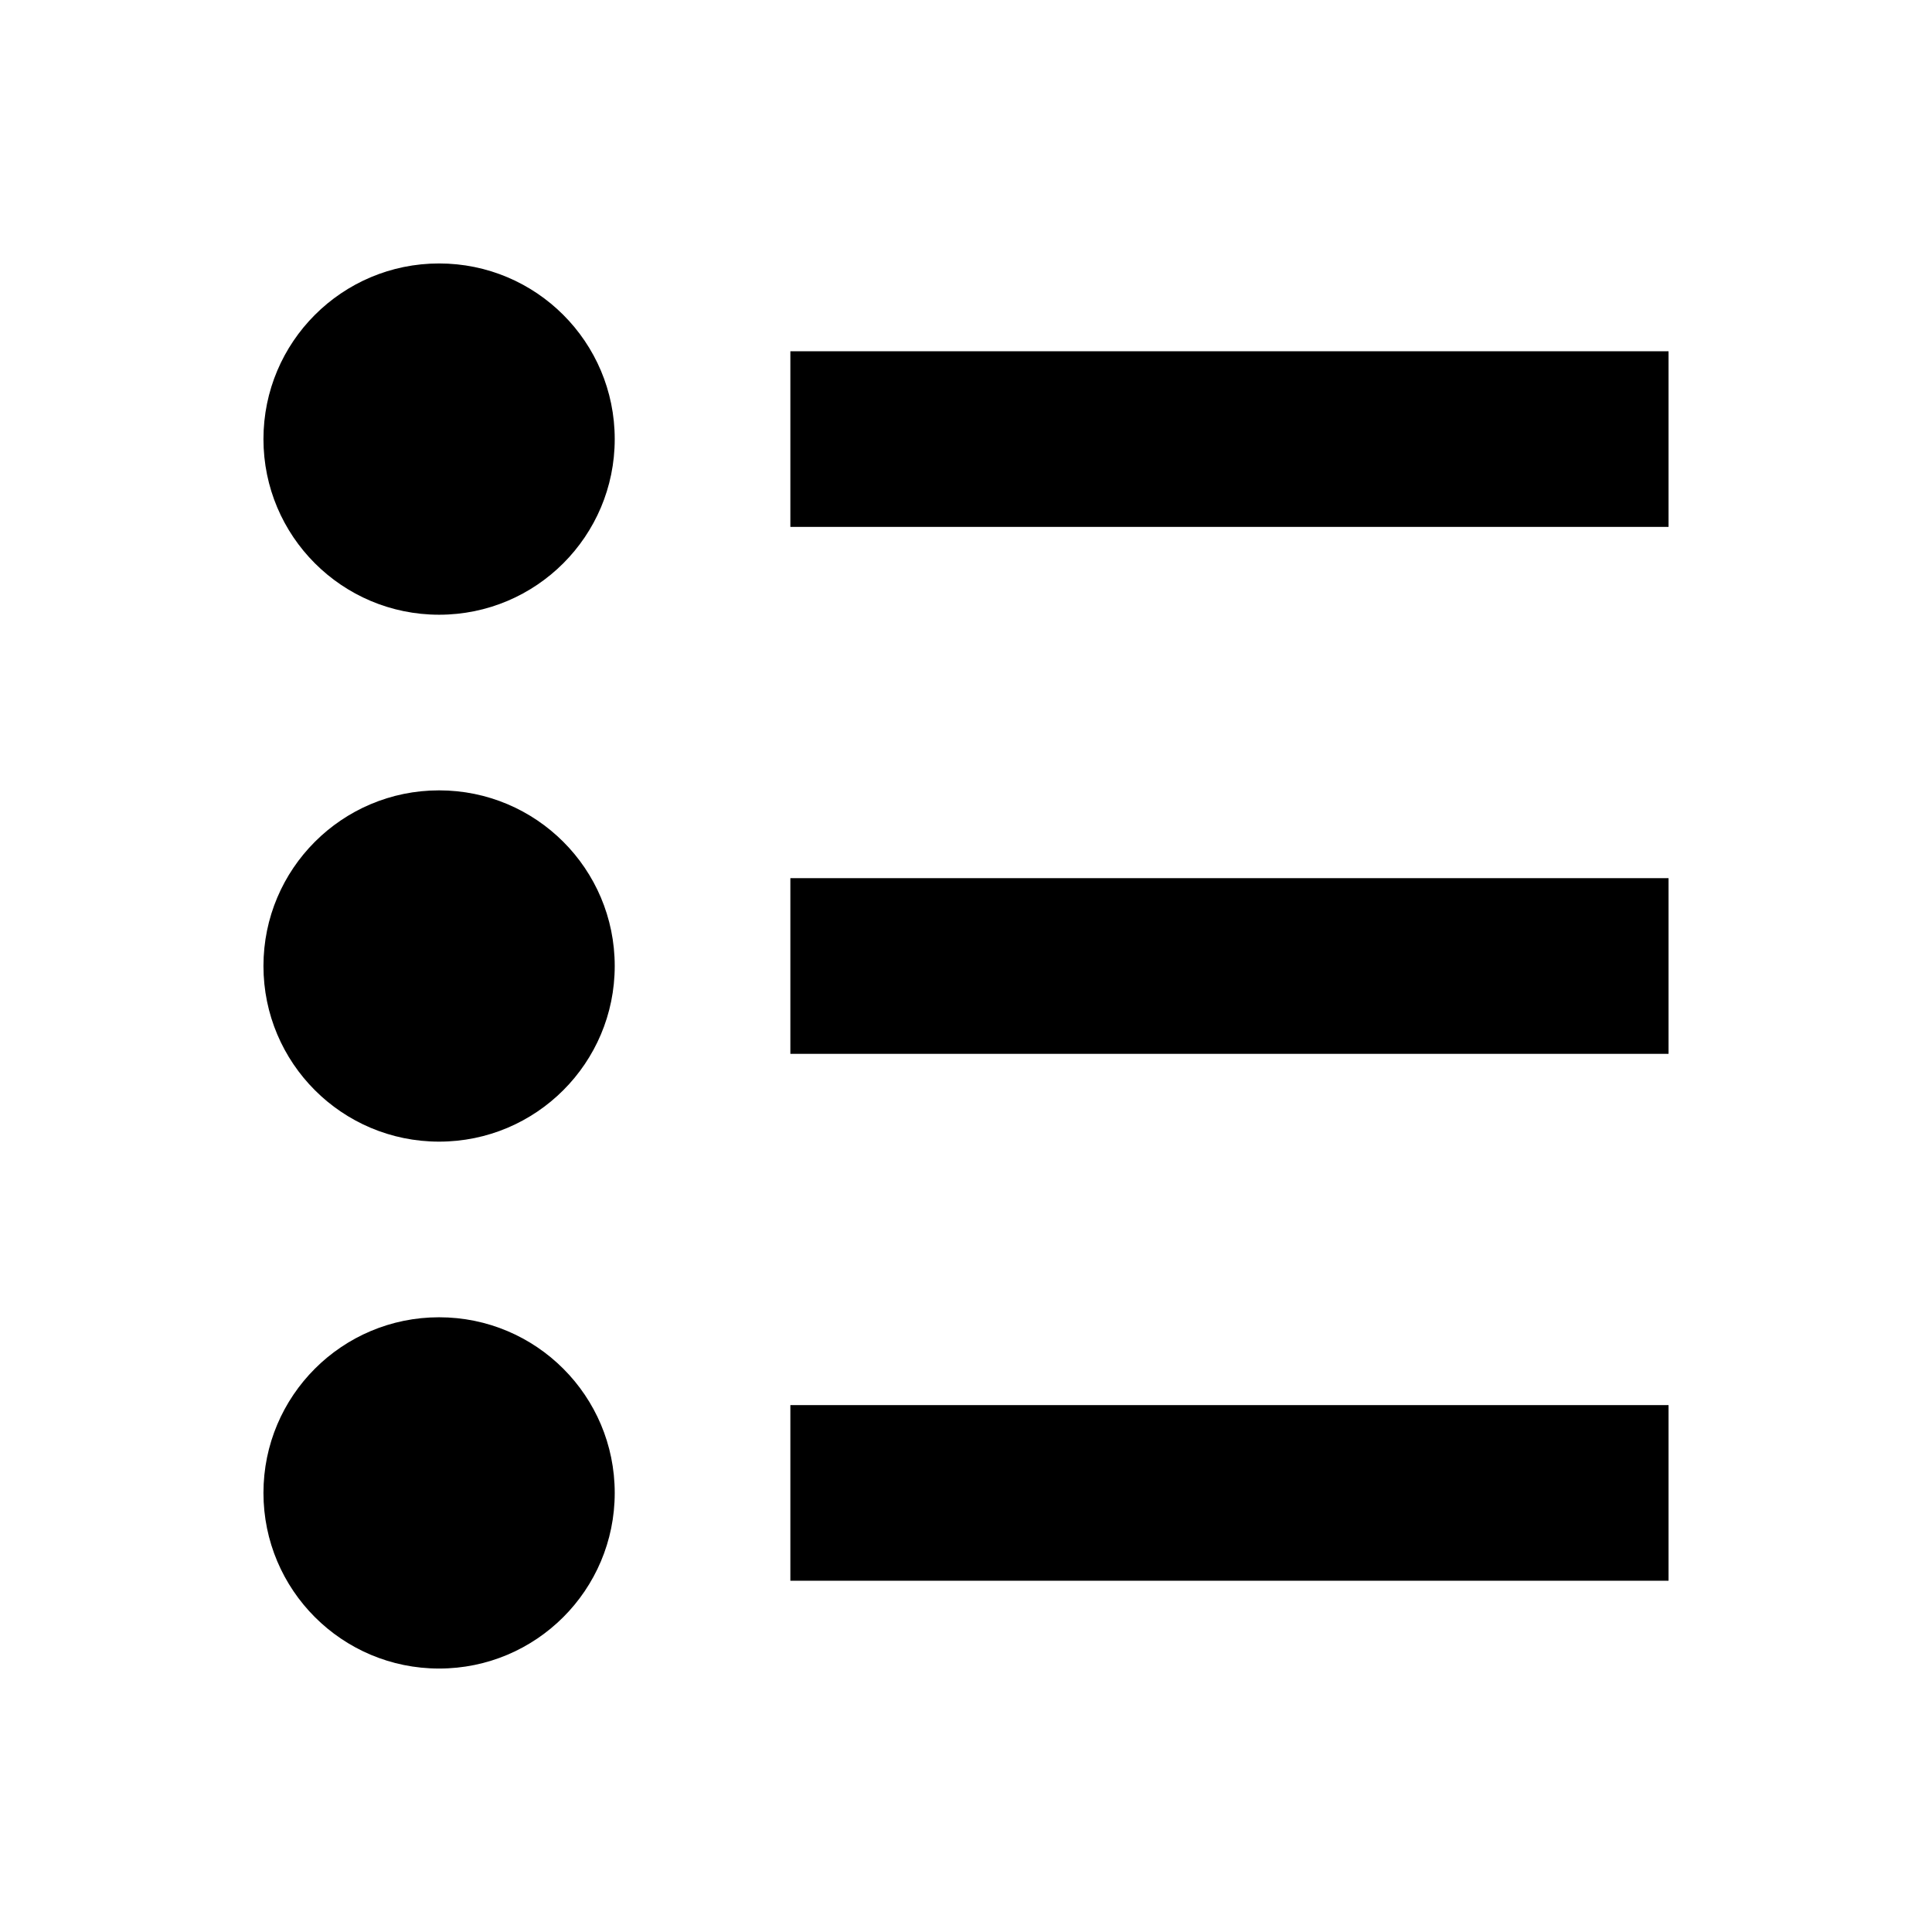
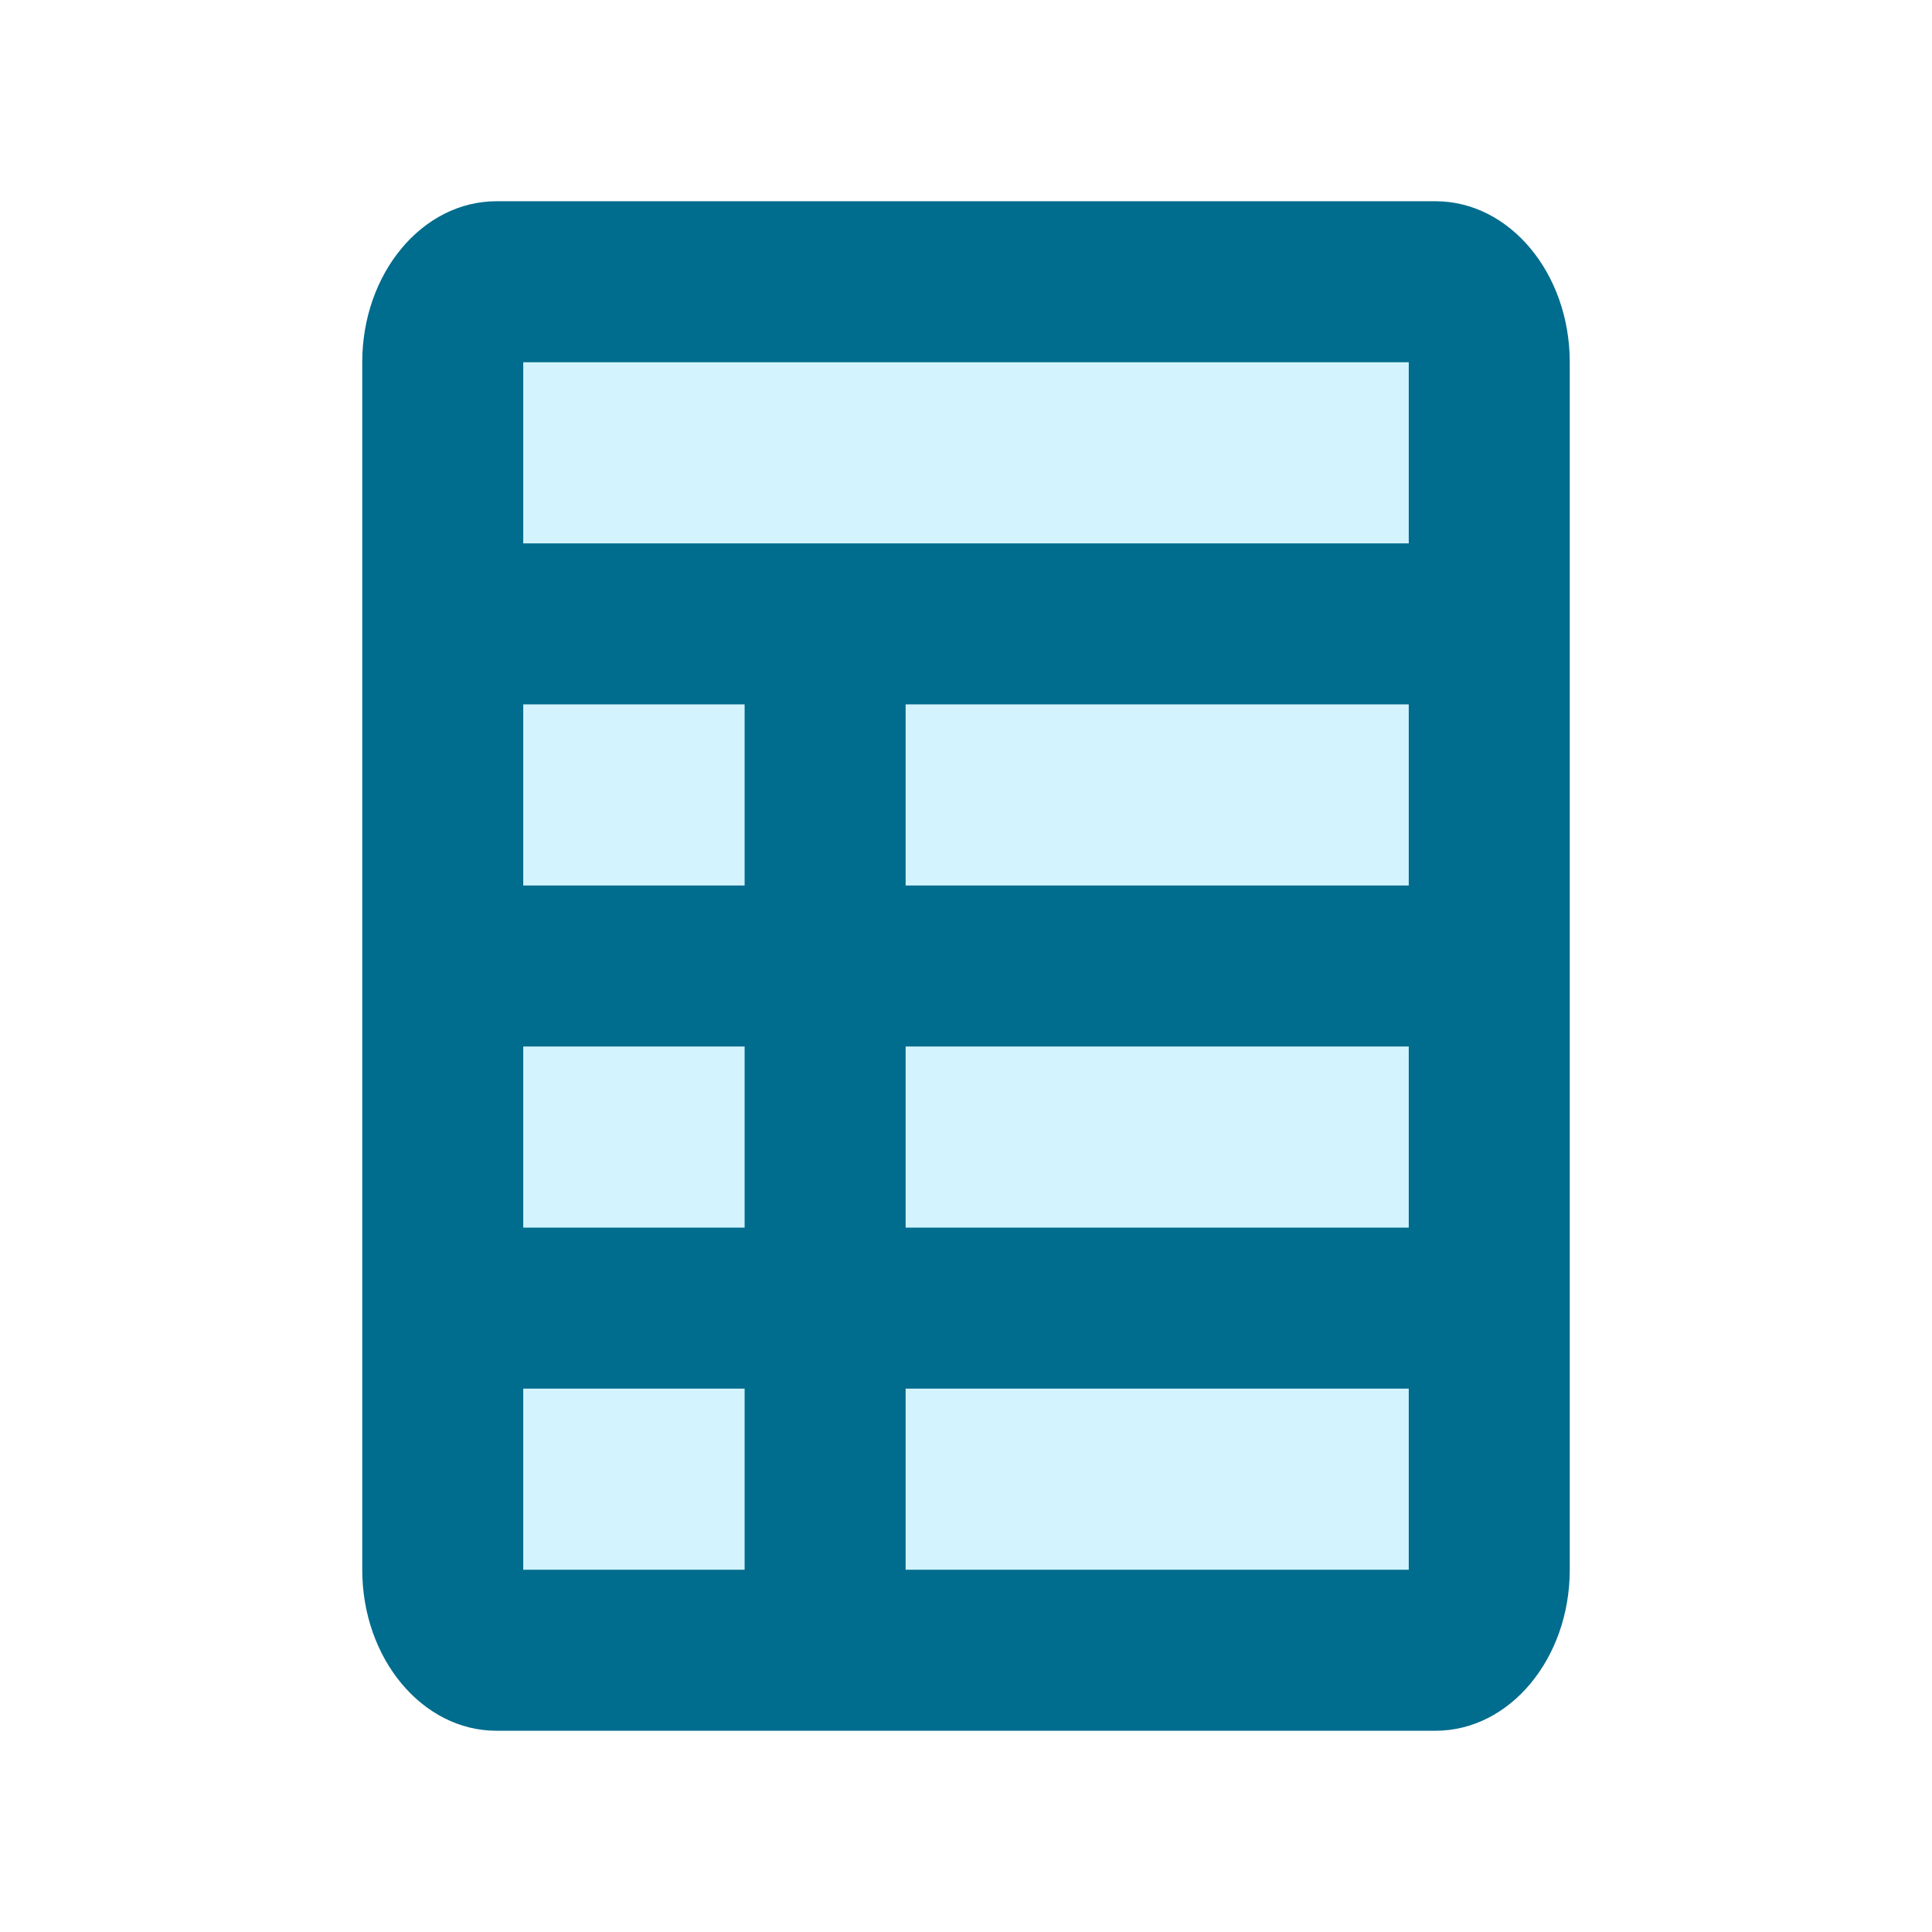
- <svg xmlns="http://www.w3.org/2000/svg" viewBox="0 0 22 22">
-   <path d="M6 1h10v2h-10v-2zM6 7h10v2h-10v-2zM6 13h10v2h-10v-2zM0 2c0-1.105 0.895-2 2-2s2 0.895 2 2c0 1.105-0.895 2-2 2s-2-0.895-2-2zM0 8c0-1.105 0.895-2 2-2s2 0.895 2 2c0 1.105-0.895 2-2 2s-2-0.895-2-2zM0 14c0-1.105 0.895-2 2-2s2 0.895 2 2c0 1.105-0.895 2-2 2s-2-0.895-2-2z" transform="translate(3, 3)" />
+ <svg xmlns="http://www.w3.org/2000/svg" width="24" height="24" viewBox="0 0 24 24">
+   <g fill="none">
+     <path d="M0 0h24v24H0z" />
+     <g fill-rule="nonzero">
+       <path d="M6.167 2.5h11.666c.92 0 1.667.895 1.667 2v15c0 1.105-.746 2-1.667 2H6.167c-.92 0-1.667-.895-1.667-2v-15c0-1.105.746-2 1.667-2z" fill="#006C8E" />
+       <path d="M11.25 19.5h6.25v-2.25h-6.25v2.25zm-4.75 0h2.75v-2.25H6.5v2.25zm4.75-4.25h6.25V13h-6.25v2.25zm-4.75 0h2.75V13H6.5v2.25zM11.25 11h6.25V8.75h-6.25V11zM6.5 11h2.75V8.75H6.5V11zm0-4.25h11V4.5h-11v2.25z" fill="#D3F4FF" />
+     </g>
+   </g>
</svg>
